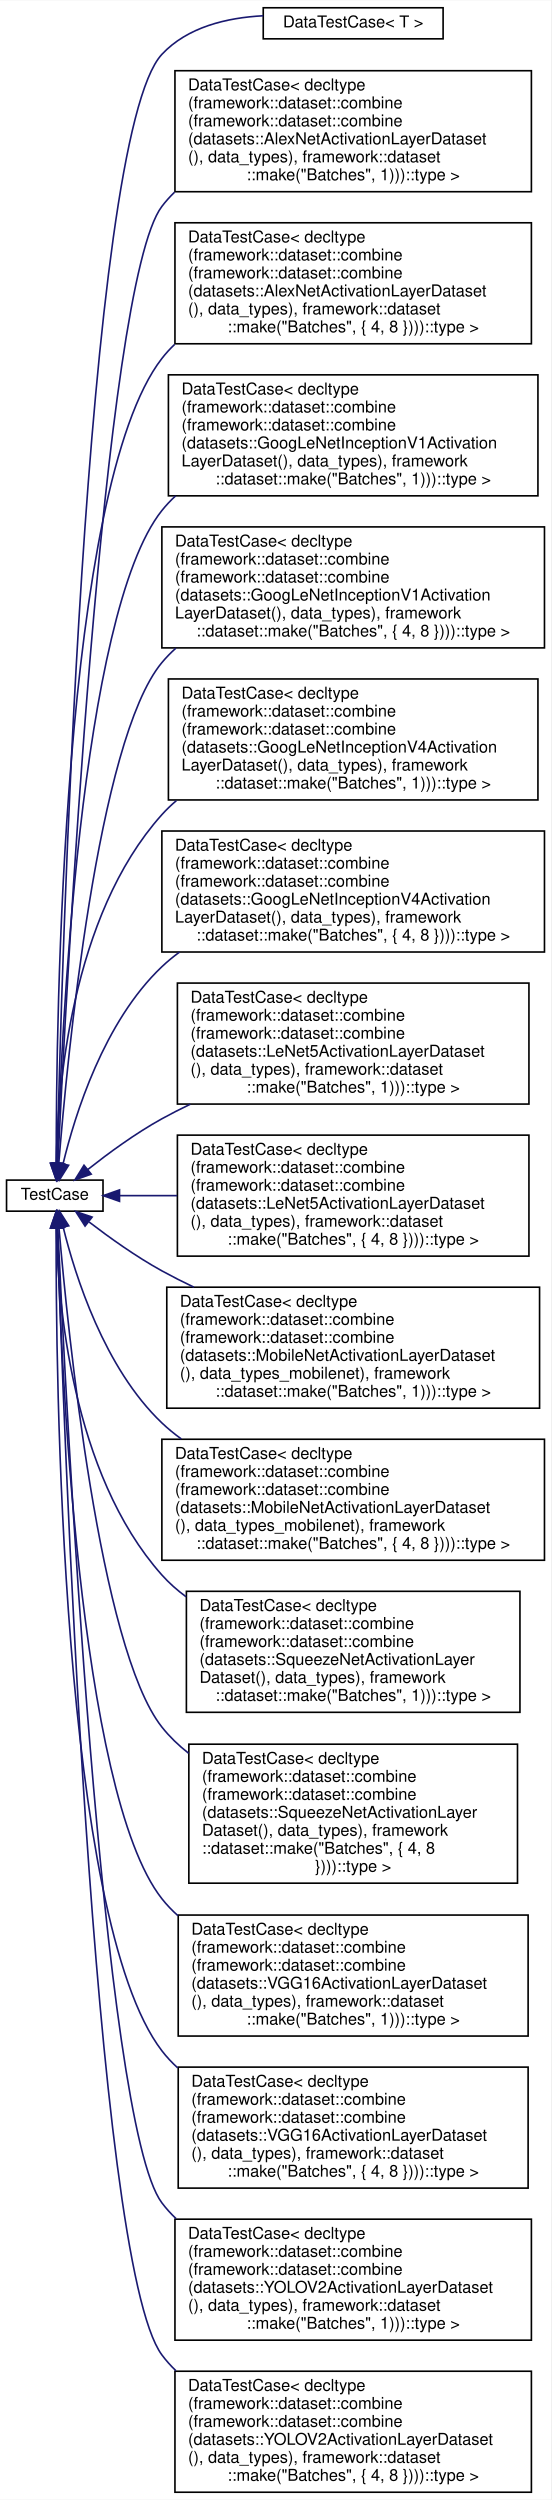
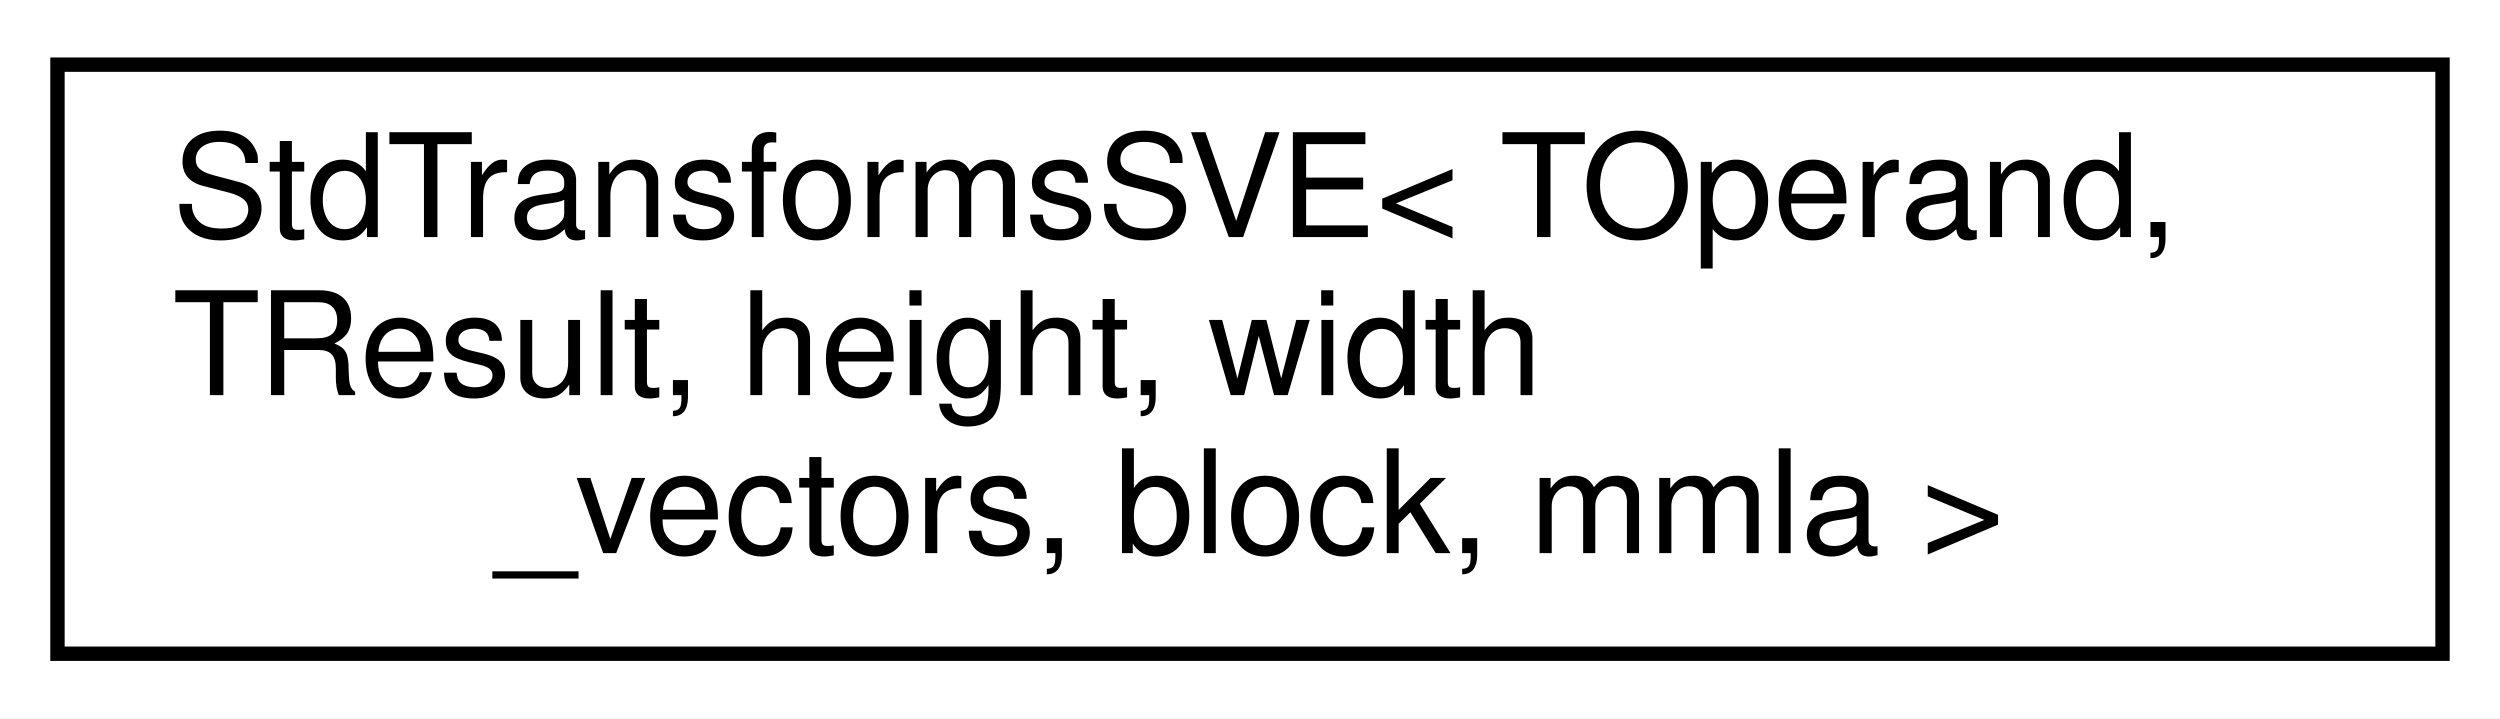
- <svg xmlns="http://www.w3.org/2000/svg" xmlns:xlink="http://www.w3.org/1999/xlink" width="337pt" height="1529pt" viewBox="0.00 0.00 337.00 1528.50">
-   <g id="graph0" class="graph" transform="scale(1 1) rotate(0) translate(4 1524.5)">
-     <polygon fill="white" stroke="none" points="-4,4 -4,-1524.5 333,-1524.5 333,4 -4,4" />
+ <svg xmlns="http://www.w3.org/2000/svg" xmlns:xlink="http://www.w3.org/1999/xlink" width="174pt" height="50pt" viewBox="0.00 0.00 174.00 50.00">
+   <g id="graph0" class="graph" transform="scale(1 1) rotate(0) translate(4 46)">
+     <polygon fill="white" stroke="none" points="-4,4 -4,-46 170,-46 170,4 -4,4" />
    <g id="node1" class="node">
      <g id="a_node1">
-         <a xlink:href="classarm__compute_1_1test_1_1framework_1_1_test_case.xhtml" target="_top" xlink:title="Abstract test case class.">
-           <polygon fill="white" stroke="black" points="0,-784 0,-803 59,-803 59,-784 0,-784" />
-           <text text-anchor="middle" x="29.5" y="-791" font-family="Helvetica,sans-Serif" font-size="10.00">TestCase</text>
+         <a xlink:href="classarm__gemm_1_1_std_transforms_s_v_e.xhtml" target="_top" xlink:title=" ">
+           <polygon fill="white" stroke="black" points="0,-0.5 0,-41.5 166,-41.5 166,-0.5 0,-0.5" />
+           <text text-anchor="start" x="8" y="-29.5" font-family="Helvetica,sans-Serif" font-size="10.00">StdTransformsSVE&lt; TOperand,</text>
+           <text text-anchor="start" x="8" y="-18.5" font-family="Helvetica,sans-Serif" font-size="10.00"> TResult, height, width</text>
+           <text text-anchor="middle" x="83" y="-7.5" font-family="Helvetica,sans-Serif" font-size="10.00">_vectors, block, mmla &gt;</text>
        </a>
      </g>
    </g>
-     <g id="node2" class="node">
-       <g id="a_node2">
-         <a xlink:href="classarm__compute_1_1test_1_1framework_1_1_data_test_case.xhtml" target="_top" xlink:title="Data test case class.">
-           <polygon fill="white" stroke="black" points="157,-1501 157,-1520 267,-1520 267,-1501 157,-1501" />
-           <text text-anchor="middle" x="212" y="-1508" font-family="Helvetica,sans-Serif" font-size="10.00">DataTestCase&lt; T &gt;</text>
-         </a>
-       </g>
-     </g>
-     <g id="edge1" class="edge">
-       <path fill="none" stroke="midnightblue" d="M30.911,-813.241C33.349,-921.539 47.463,-1440.5 95,-1491.5 110.585,-1508.22 134.736,-1513.95 156.975,-1515.1" />
-       <polygon fill="midnightblue" stroke="midnightblue" points="34.407,-813.002 30.69,-803.081 27.408,-813.154 34.407,-813.002" />
-     </g>
-     <g id="node3" class="node">
-       <g id="a_node3">
-         <a xlink:href="classarm__compute_1_1test_1_1framework_1_1_data_test_case.xhtml" target="_top" xlink:title=" ">
-           <polygon fill="white" stroke="black" points="103,-1407.5 103,-1481.5 321,-1481.5 321,-1407.5 103,-1407.5" />
-           <text text-anchor="start" x="111" y="-1469.5" font-family="Helvetica,sans-Serif" font-size="10.00">DataTestCase&lt; decltype</text>
-           <text text-anchor="start" x="111" y="-1458.5" font-family="Helvetica,sans-Serif" font-size="10.00">(framework::dataset::combine</text>
-           <text text-anchor="start" x="111" y="-1447.5" font-family="Helvetica,sans-Serif" font-size="10.00">(framework::dataset::combine</text>
-           <text text-anchor="start" x="111" y="-1436.5" font-family="Helvetica,sans-Serif" font-size="10.00">(datasets::AlexNetActivationLayerDataset</text>
-           <text text-anchor="start" x="111" y="-1425.5" font-family="Helvetica,sans-Serif" font-size="10.00">(), data_types), framework::dataset</text>
-           <text text-anchor="middle" x="212" y="-1414.5" font-family="Helvetica,sans-Serif" font-size="10.00">::make("Batches", 1)))::type &gt;</text>
-         </a>
-       </g>
-     </g>
-     <g id="edge2" class="edge">
-       <path fill="none" stroke="midnightblue" d="M31.399,-813.179C36.067,-911.947 58.733,-1350.77 95,-1398.5 97.359,-1401.61 99.96,-1404.5 102.757,-1407.2" />
-       <polygon fill="midnightblue" stroke="midnightblue" points="34.891,-812.919 30.929,-803.092 27.898,-813.244 34.891,-812.919" />
-     </g>
-     <g id="node4" class="node">
-       <g id="a_node4">
-         <a xlink:href="classarm__compute_1_1test_1_1framework_1_1_data_test_case.xhtml" target="_top" xlink:title=" ">
-           <polygon fill="white" stroke="black" points="103,-1314.5 103,-1388.5 321,-1388.5 321,-1314.5 103,-1314.5" />
-           <text text-anchor="start" x="111" y="-1376.5" font-family="Helvetica,sans-Serif" font-size="10.00">DataTestCase&lt; decltype</text>
-           <text text-anchor="start" x="111" y="-1365.5" font-family="Helvetica,sans-Serif" font-size="10.00">(framework::dataset::combine</text>
-           <text text-anchor="start" x="111" y="-1354.5" font-family="Helvetica,sans-Serif" font-size="10.00">(framework::dataset::combine</text>
-           <text text-anchor="start" x="111" y="-1343.5" font-family="Helvetica,sans-Serif" font-size="10.00">(datasets::AlexNetActivationLayerDataset</text>
-           <text text-anchor="start" x="111" y="-1332.5" font-family="Helvetica,sans-Serif" font-size="10.00">(), data_types), framework::dataset</text>
-           <text text-anchor="middle" x="212" y="-1321.5" font-family="Helvetica,sans-Serif" font-size="10.00">::make("Batches", { 4, 8 })))::type &gt;</text>
-         </a>
-       </g>
-     </g>
-     <g id="edge3" class="edge">
-       <path fill="none" stroke="midnightblue" d="M30.388,-813.164C30.289,-897.343 33.875,-1226.63 95,-1305.5 97.389,-1308.58 100.015,-1311.46 102.834,-1314.14" />
-       <polygon fill="midnightblue" stroke="midnightblue" points="33.888,-813.169 30.42,-803.158 26.888,-813.147 33.888,-813.169" />
-     </g>
-     <g id="node5" class="node">
-       <g id="a_node5">
-         <a xlink:href="classarm__compute_1_1test_1_1framework_1_1_data_test_case.xhtml" target="_top" xlink:title=" ">
-           <polygon fill="white" stroke="black" points="99,-1221.5 99,-1295.5 325,-1295.5 325,-1221.5 99,-1221.5" />
-           <text text-anchor="start" x="107" y="-1283.5" font-family="Helvetica,sans-Serif" font-size="10.00">DataTestCase&lt; decltype</text>
-           <text text-anchor="start" x="107" y="-1272.5" font-family="Helvetica,sans-Serif" font-size="10.00">(framework::dataset::combine</text>
-           <text text-anchor="start" x="107" y="-1261.5" font-family="Helvetica,sans-Serif" font-size="10.00">(framework::dataset::combine</text>
-           <text text-anchor="start" x="107" y="-1250.5" font-family="Helvetica,sans-Serif" font-size="10.00">(datasets::GoogLeNetInceptionV1Activation</text>
-           <text text-anchor="start" x="107" y="-1239.5" font-family="Helvetica,sans-Serif" font-size="10.00">LayerDataset(), data_types), framework</text>
-           <text text-anchor="middle" x="212" y="-1228.5" font-family="Helvetica,sans-Serif" font-size="10.00">::dataset::make("Batches", 1)))::type &gt;</text>
-         </a>
-       </g>
-     </g>
-     <g id="edge4" class="edge">
-       <path fill="none" stroke="midnightblue" d="M31.011,-813.488C33.297,-888.138 44.811,-1149.54 95,-1212.5 97.566,-1215.72 100.39,-1218.71 103.419,-1221.5" />
-       <polygon fill="midnightblue" stroke="midnightblue" points="34.5,-813.066 30.719,-803.169 27.503,-813.265 34.5,-813.066" />
-     </g>
-     <g id="node6" class="node">
-       <g id="a_node6">
-         <a xlink:href="classarm__compute_1_1test_1_1framework_1_1_data_test_case.xhtml" target="_top" xlink:title=" ">
-           <polygon fill="white" stroke="black" points="95,-1128.5 95,-1202.5 329,-1202.5 329,-1128.5 95,-1128.5" />
-           <text text-anchor="start" x="103" y="-1190.5" font-family="Helvetica,sans-Serif" font-size="10.00">DataTestCase&lt; decltype</text>
-           <text text-anchor="start" x="103" y="-1179.5" font-family="Helvetica,sans-Serif" font-size="10.00">(framework::dataset::combine</text>
-           <text text-anchor="start" x="103" y="-1168.5" font-family="Helvetica,sans-Serif" font-size="10.00">(framework::dataset::combine</text>
-           <text text-anchor="start" x="103" y="-1157.5" font-family="Helvetica,sans-Serif" font-size="10.00">(datasets::GoogLeNetInceptionV1Activation</text>
-           <text text-anchor="start" x="103" y="-1146.5" font-family="Helvetica,sans-Serif" font-size="10.00">LayerDataset(), data_types), framework</text>
-           <text text-anchor="middle" x="212" y="-1135.5" font-family="Helvetica,sans-Serif" font-size="10.00">::dataset::make("Batches", { 4, 8 })))::type &gt;</text>
-         </a>
-       </g>
-     </g>
-     <g id="edge5" class="edge">
-       <path fill="none" stroke="midnightblue" d="M31.97,-813.381C37.019,-876.678 55.556,-1072.12 95,-1119.5 97.634,-1122.66 100.516,-1125.61 103.594,-1128.36" />
-       <polygon fill="midnightblue" stroke="midnightblue" points="35.441,-812.866 31.183,-803.165 28.462,-813.405 35.441,-812.866" />
-     </g>
-     <g id="node7" class="node">
-       <g id="a_node7">
-         <a xlink:href="classarm__compute_1_1test_1_1framework_1_1_data_test_case.xhtml" target="_top" xlink:title=" ">
-           <polygon fill="white" stroke="black" points="99,-1035.5 99,-1109.5 325,-1109.5 325,-1035.5 99,-1035.5" />
-           <text text-anchor="start" x="107" y="-1097.5" font-family="Helvetica,sans-Serif" font-size="10.00">DataTestCase&lt; decltype</text>
-           <text text-anchor="start" x="107" y="-1086.5" font-family="Helvetica,sans-Serif" font-size="10.00">(framework::dataset::combine</text>
-           <text text-anchor="start" x="107" y="-1075.5" font-family="Helvetica,sans-Serif" font-size="10.00">(framework::dataset::combine</text>
-           <text text-anchor="start" x="107" y="-1064.5" font-family="Helvetica,sans-Serif" font-size="10.00">(datasets::GoogLeNetInceptionV4Activation</text>
-           <text text-anchor="start" x="107" y="-1053.5" font-family="Helvetica,sans-Serif" font-size="10.00">LayerDataset(), data_types), framework</text>
-           <text text-anchor="middle" x="212" y="-1042.5" font-family="Helvetica,sans-Serif" font-size="10.00">::dataset::make("Batches", 1)))::type &gt;</text>
-         </a>
-       </g>
-     </g>
-     <g id="edge6" class="edge">
-       <path fill="none" stroke="midnightblue" d="M30.367,-813.634C31.159,-857.818 39.14,-964.289 95,-1026.5 97.75,-1029.56 100.731,-1032.42 103.893,-1035.1" />
-       <polygon fill="midnightblue" stroke="midnightblue" points="33.865,-813.333 30.298,-803.357 26.865,-813.38 33.865,-813.333" />
-     </g>
-     <g id="node8" class="node">
-       <g id="a_node8">
-         <a xlink:href="classarm__compute_1_1test_1_1framework_1_1_data_test_case.xhtml" target="_top" xlink:title=" ">
-           <polygon fill="white" stroke="black" points="95,-942.5 95,-1016.5 329,-1016.5 329,-942.5 95,-942.5" />
-           <text text-anchor="start" x="103" y="-1004.5" font-family="Helvetica,sans-Serif" font-size="10.00">DataTestCase&lt; decltype</text>
-           <text text-anchor="start" x="103" y="-993.5" font-family="Helvetica,sans-Serif" font-size="10.00">(framework::dataset::combine</text>
-           <text text-anchor="start" x="103" y="-982.5" font-family="Helvetica,sans-Serif" font-size="10.00">(framework::dataset::combine</text>
-           <text text-anchor="start" x="103" y="-971.5" font-family="Helvetica,sans-Serif" font-size="10.00">(datasets::GoogLeNetInceptionV4Activation</text>
-           <text text-anchor="start" x="103" y="-960.5" font-family="Helvetica,sans-Serif" font-size="10.00">LayerDataset(), data_types), framework</text>
-           <text text-anchor="middle" x="212" y="-949.5" font-family="Helvetica,sans-Serif" font-size="10.00">::dataset::make("Batches", { 4, 8 })))::type &gt;</text>
-         </a>
-       </g>
-     </g>
-     <g id="edge7" class="edge">
-       <path fill="none" stroke="midnightblue" d="M34.61,-813.108C41.828,-842.962 59.511,-899.884 95,-933.5 98.382,-936.703 102.013,-939.693 105.83,-942.482" />
-       <polygon fill="midnightblue" stroke="midnightblue" points="37.964,-812.076 32.34,-803.097 31.138,-813.623 37.964,-812.076" />
-     </g>
-     <g id="node9" class="node">
-       <g id="a_node9">
-         <a xlink:href="classarm__compute_1_1test_1_1framework_1_1_data_test_case.xhtml" target="_top" xlink:title=" ">
-           <polygon fill="white" stroke="black" points="104.5,-849.5 104.5,-923.5 319.5,-923.5 319.5,-849.5 104.5,-849.5" />
-           <text text-anchor="start" x="112.5" y="-911.5" font-family="Helvetica,sans-Serif" font-size="10.00">DataTestCase&lt; decltype</text>
-           <text text-anchor="start" x="112.5" y="-900.5" font-family="Helvetica,sans-Serif" font-size="10.00">(framework::dataset::combine</text>
-           <text text-anchor="start" x="112.5" y="-889.5" font-family="Helvetica,sans-Serif" font-size="10.00">(framework::dataset::combine</text>
-           <text text-anchor="start" x="112.5" y="-878.5" font-family="Helvetica,sans-Serif" font-size="10.00">(datasets::LeNet5ActivationLayerDataset</text>
-           <text text-anchor="start" x="112.5" y="-867.5" font-family="Helvetica,sans-Serif" font-size="10.00">(), data_types), framework::dataset</text>
-           <text text-anchor="middle" x="212" y="-856.5" font-family="Helvetica,sans-Serif" font-size="10.00">::make("Batches", 1)))::type &gt;</text>
-         </a>
-       </g>
-     </g>
-     <g id="edge8" class="edge">
-       <path fill="none" stroke="midnightblue" d="M49.614,-809.409C62.018,-819.222 78.83,-831.59 95,-840.5 100.598,-843.584 106.445,-846.569 112.411,-849.435" />
-       <polygon fill="midnightblue" stroke="midnightblue" points="51.773,-806.654 41.792,-803.098 47.377,-812.102 51.773,-806.654" />
-     </g>
-     <g id="node10" class="node">
-       <g id="a_node10">
-         <a xlink:href="classarm__compute_1_1test_1_1framework_1_1_data_test_case.xhtml" target="_top" xlink:title=" ">
-           <polygon fill="white" stroke="black" points="104.5,-756.5 104.5,-830.5 319.5,-830.5 319.5,-756.5 104.5,-756.5" />
-           <text text-anchor="start" x="112.5" y="-818.5" font-family="Helvetica,sans-Serif" font-size="10.00">DataTestCase&lt; decltype</text>
-           <text text-anchor="start" x="112.5" y="-807.5" font-family="Helvetica,sans-Serif" font-size="10.00">(framework::dataset::combine</text>
-           <text text-anchor="start" x="112.5" y="-796.5" font-family="Helvetica,sans-Serif" font-size="10.00">(framework::dataset::combine</text>
-           <text text-anchor="start" x="112.5" y="-785.5" font-family="Helvetica,sans-Serif" font-size="10.00">(datasets::LeNet5ActivationLayerDataset</text>
-           <text text-anchor="start" x="112.5" y="-774.5" font-family="Helvetica,sans-Serif" font-size="10.00">(), data_types), framework::dataset</text>
-           <text text-anchor="middle" x="212" y="-763.5" font-family="Helvetica,sans-Serif" font-size="10.00">::make("Batches", { 4, 8 })))::type &gt;</text>
-         </a>
-       </g>
-     </g>
-     <g id="edge9" class="edge">
-       <path fill="none" stroke="midnightblue" d="M69.194,-793.5C79.801,-793.5 91.837,-793.5 104.307,-793.5" />
-       <polygon fill="midnightblue" stroke="midnightblue" points="69.101,-790 59.101,-793.5 69.101,-797 69.101,-790" />
-     </g>
-     <g id="node11" class="node">
-       <g id="a_node11">
-         <a xlink:href="classarm__compute_1_1test_1_1framework_1_1_data_test_case.xhtml" target="_top" xlink:title=" ">
-           <polygon fill="white" stroke="black" points="98,-663.5 98,-737.5 326,-737.5 326,-663.5 98,-663.5" />
-           <text text-anchor="start" x="106" y="-725.5" font-family="Helvetica,sans-Serif" font-size="10.00">DataTestCase&lt; decltype</text>
-           <text text-anchor="start" x="106" y="-714.5" font-family="Helvetica,sans-Serif" font-size="10.00">(framework::dataset::combine</text>
-           <text text-anchor="start" x="106" y="-703.5" font-family="Helvetica,sans-Serif" font-size="10.00">(framework::dataset::combine</text>
-           <text text-anchor="start" x="106" y="-692.5" font-family="Helvetica,sans-Serif" font-size="10.00">(datasets::MobileNetActivationLayerDataset</text>
-           <text text-anchor="start" x="106" y="-681.5" font-family="Helvetica,sans-Serif" font-size="10.00">(), data_types_mobilenet), framework</text>
-           <text text-anchor="middle" x="212" y="-670.5" font-family="Helvetica,sans-Serif" font-size="10.00">::dataset::make("Batches", 1)))::type &gt;</text>
-         </a>
-       </g>
-     </g>
-     <g id="edge10" class="edge">
-       <path fill="none" stroke="midnightblue" d="M50.502,-777.373C62.849,-767.9 79.285,-756.131 95,-747.5 101.285,-744.048 107.877,-740.705 114.593,-737.501" />
-       <polygon fill="midnightblue" stroke="midnightblue" points="48.023,-774.869 42.303,-783.787 52.336,-780.382 48.023,-774.869" />
-     </g>
-     <g id="node12" class="node">
-       <g id="a_node12">
-         <a xlink:href="classarm__compute_1_1test_1_1framework_1_1_data_test_case.xhtml" target="_top" xlink:title=" ">
-           <polygon fill="white" stroke="black" points="95,-570.5 95,-644.5 329,-644.5 329,-570.5 95,-570.5" />
-           <text text-anchor="start" x="103" y="-632.5" font-family="Helvetica,sans-Serif" font-size="10.00">DataTestCase&lt; decltype</text>
-           <text text-anchor="start" x="103" y="-621.5" font-family="Helvetica,sans-Serif" font-size="10.00">(framework::dataset::combine</text>
-           <text text-anchor="start" x="103" y="-610.5" font-family="Helvetica,sans-Serif" font-size="10.00">(framework::dataset::combine</text>
-           <text text-anchor="start" x="103" y="-599.5" font-family="Helvetica,sans-Serif" font-size="10.00">(datasets::MobileNetActivationLayerDataset</text>
-           <text text-anchor="start" x="103" y="-588.5" font-family="Helvetica,sans-Serif" font-size="10.00">(), data_types_mobilenet), framework</text>
-           <text text-anchor="middle" x="212" y="-577.5" font-family="Helvetica,sans-Serif" font-size="10.00">::dataset::make("Batches", { 4, 8 })))::type &gt;</text>
-         </a>
-       </g>
-     </g>
-     <g id="edge11" class="edge">
-       <path fill="none" stroke="midnightblue" d="M34.68,-774.062C41.993,-744.463 59.798,-688.001 95,-654.5 98.699,-650.98 102.696,-647.71 106.906,-644.674" />
-       <polygon fill="midnightblue" stroke="midnightblue" points="31.228,-773.455 32.377,-783.988 38.047,-775.038 31.228,-773.455" />
-     </g>
-     <g id="node13" class="node">
-       <g id="a_node13">
-         <a xlink:href="classarm__compute_1_1test_1_1framework_1_1_data_test_case.xhtml" target="_top" xlink:title=" ">
-           <polygon fill="white" stroke="black" points="110,-477.5 110,-551.5 314,-551.5 314,-477.5 110,-477.5" />
-           <text text-anchor="start" x="118" y="-539.5" font-family="Helvetica,sans-Serif" font-size="10.00">DataTestCase&lt; decltype</text>
-           <text text-anchor="start" x="118" y="-528.5" font-family="Helvetica,sans-Serif" font-size="10.00">(framework::dataset::combine</text>
-           <text text-anchor="start" x="118" y="-517.5" font-family="Helvetica,sans-Serif" font-size="10.00">(framework::dataset::combine</text>
-           <text text-anchor="start" x="118" y="-506.5" font-family="Helvetica,sans-Serif" font-size="10.00">(datasets::SqueezeNetActivationLayer</text>
-           <text text-anchor="start" x="118" y="-495.5" font-family="Helvetica,sans-Serif" font-size="10.00">Dataset(), data_types), framework</text>
-           <text text-anchor="middle" x="212" y="-484.5" font-family="Helvetica,sans-Serif" font-size="10.00">::dataset::make("Batches", 1)))::type &gt;</text>
-         </a>
-       </g>
-     </g>
-     <g id="edge12" class="edge">
-       <path fill="none" stroke="midnightblue" d="M30.429,-773.481C31.345,-729.544 39.559,-623.638 95,-561.5 99.412,-556.555 104.42,-552.121 109.818,-548.146" />
-       <polygon fill="midnightblue" stroke="midnightblue" points="26.927,-773.667 30.33,-783.7 33.927,-773.735 26.927,-773.667" />
-     </g>
-     <g id="node14" class="node">
-       <g id="a_node14">
-         <a xlink:href="classarm__compute_1_1test_1_1framework_1_1_data_test_case.xhtml" target="_top" xlink:title=" ">
-           <polygon fill="white" stroke="black" points="111.5,-373 111.5,-458 312.5,-458 312.5,-373 111.5,-373" />
-           <text text-anchor="start" x="119.5" y="-446" font-family="Helvetica,sans-Serif" font-size="10.00">DataTestCase&lt; decltype</text>
-           <text text-anchor="start" x="119.5" y="-435" font-family="Helvetica,sans-Serif" font-size="10.00">(framework::dataset::combine</text>
-           <text text-anchor="start" x="119.5" y="-424" font-family="Helvetica,sans-Serif" font-size="10.00">(framework::dataset::combine</text>
-           <text text-anchor="start" x="119.5" y="-413" font-family="Helvetica,sans-Serif" font-size="10.00">(datasets::SqueezeNetActivationLayer</text>
-           <text text-anchor="start" x="119.5" y="-402" font-family="Helvetica,sans-Serif" font-size="10.00">Dataset(), data_types), framework</text>
-           <text text-anchor="start" x="119.5" y="-391" font-family="Helvetica,sans-Serif" font-size="10.00">::dataset::make("Batches", { 4, 8</text>
-           <text text-anchor="middle" x="212" y="-380" font-family="Helvetica,sans-Serif" font-size="10.00"> })))::type &gt;</text>
-         </a>
-       </g>
-     </g>
-     <g id="edge13" class="edge">
-       <path fill="none" stroke="midnightblue" d="M32.078,-773.761C37.456,-710.902 56.876,-516.713 95,-468.5 99.738,-462.508 105.306,-457.169 111.393,-452.415" />
-       <polygon fill="midnightblue" stroke="midnightblue" points="28.576,-773.649 31.237,-783.905 35.552,-774.228 28.576,-773.649" />
-     </g>
-     <g id="node15" class="node">
-       <g id="a_node15">
-         <a xlink:href="classarm__compute_1_1test_1_1framework_1_1_data_test_case.xhtml" target="_top" xlink:title=" ">
-           <polygon fill="white" stroke="black" points="105,-279.5 105,-353.5 319,-353.5 319,-279.5 105,-279.5" />
-           <text text-anchor="start" x="113" y="-341.5" font-family="Helvetica,sans-Serif" font-size="10.00">DataTestCase&lt; decltype</text>
-           <text text-anchor="start" x="113" y="-330.5" font-family="Helvetica,sans-Serif" font-size="10.00">(framework::dataset::combine</text>
-           <text text-anchor="start" x="113" y="-319.5" font-family="Helvetica,sans-Serif" font-size="10.00">(framework::dataset::combine</text>
-           <text text-anchor="start" x="113" y="-308.5" font-family="Helvetica,sans-Serif" font-size="10.00">(datasets::VGG16ActivationLayerDataset</text>
-           <text text-anchor="start" x="113" y="-297.5" font-family="Helvetica,sans-Serif" font-size="10.00">(), data_types), framework::dataset</text>
-           <text text-anchor="middle" x="212" y="-286.5" font-family="Helvetica,sans-Serif" font-size="10.00">::make("Batches", 1)))::type &gt;</text>
-         </a>
-       </g>
-     </g>
-     <g id="edge14" class="edge">
-       <path fill="none" stroke="midnightblue" d="M30.939,-773.499C32.982,-697.614 43.778,-428.505 95,-363.5 97.959,-359.745 101.266,-356.289 104.839,-353.107" />
-       <polygon fill="midnightblue" stroke="midnightblue" points="27.429,-773.875 30.681,-783.958 34.427,-774.047 27.429,-773.875" />
-     </g>
-     <g id="node16" class="node">
-       <g id="a_node16">
-         <a xlink:href="classarm__compute_1_1test_1_1framework_1_1_data_test_case.xhtml" target="_top" xlink:title=" ">
-           <polygon fill="white" stroke="black" points="105,-186.5 105,-260.5 319,-260.5 319,-186.5 105,-186.5" />
-           <text text-anchor="start" x="113" y="-248.5" font-family="Helvetica,sans-Serif" font-size="10.00">DataTestCase&lt; decltype</text>
-           <text text-anchor="start" x="113" y="-237.5" font-family="Helvetica,sans-Serif" font-size="10.00">(framework::dataset::combine</text>
-           <text text-anchor="start" x="113" y="-226.5" font-family="Helvetica,sans-Serif" font-size="10.00">(framework::dataset::combine</text>
-           <text text-anchor="start" x="113" y="-215.5" font-family="Helvetica,sans-Serif" font-size="10.00">(datasets::VGG16ActivationLayerDataset</text>
-           <text text-anchor="start" x="113" y="-204.5" font-family="Helvetica,sans-Serif" font-size="10.00">(), data_types), framework::dataset</text>
-           <text text-anchor="middle" x="212" y="-193.5" font-family="Helvetica,sans-Serif" font-size="10.00">::make("Batches", { 4, 8 })))::type &gt;</text>
-         </a>
-       </g>
-     </g>
-     <g id="edge15" class="edge">
-       <path fill="none" stroke="midnightblue" d="M30.343,-773.428C30.058,-687.5 32.987,-351.355 95,-270.5 97.909,-266.707 101.175,-263.218 104.715,-260.011" />
-       <polygon fill="midnightblue" stroke="midnightblue" points="26.845,-773.66 30.398,-783.642 33.844,-773.623 26.845,-773.66" />
-     </g>
-     <g id="node17" class="node">
-       <g id="a_node17">
-         <a xlink:href="classarm__compute_1_1test_1_1framework_1_1_data_test_case.xhtml" target="_top" xlink:title=" ">
-           <polygon fill="white" stroke="black" points="103,-93.5 103,-167.5 321,-167.5 321,-93.5 103,-93.5" />
-           <text text-anchor="start" x="111" y="-155.5" font-family="Helvetica,sans-Serif" font-size="10.00">DataTestCase&lt; decltype</text>
-           <text text-anchor="start" x="111" y="-144.5" font-family="Helvetica,sans-Serif" font-size="10.00">(framework::dataset::combine</text>
-           <text text-anchor="start" x="111" y="-133.5" font-family="Helvetica,sans-Serif" font-size="10.00">(framework::dataset::combine</text>
-           <text text-anchor="start" x="111" y="-122.5" font-family="Helvetica,sans-Serif" font-size="10.00">(datasets::YOLOV2ActivationLayerDataset</text>
-           <text text-anchor="start" x="111" y="-111.5" font-family="Helvetica,sans-Serif" font-size="10.00">(), data_types), framework::dataset</text>
-           <text text-anchor="middle" x="212" y="-100.5" font-family="Helvetica,sans-Serif" font-size="10.00">::make("Batches", 1)))::type &gt;</text>
-         </a>
-       </g>
-     </g>
-     <g id="edge16" class="edge">
-       <path fill="none" stroke="midnightblue" d="M31.382,-773.469C35.971,-672.936 58.307,-226.263 95,-177.5 97.613,-174.027 100.526,-170.811 103.675,-167.831" />
-       <polygon fill="midnightblue" stroke="midnightblue" points="27.873,-773.589 30.921,-783.736 34.867,-773.904 27.873,-773.589" />
-     </g>
-     <g id="node18" class="node">
-       <g id="a_node18">
-         <a xlink:href="classarm__compute_1_1test_1_1framework_1_1_data_test_case.xhtml" target="_top" xlink:title=" ">
-           <polygon fill="white" stroke="black" points="103,-0.5 103,-74.5 321,-74.5 321,-0.5 103,-0.5" />
-           <text text-anchor="start" x="111" y="-62.5" font-family="Helvetica,sans-Serif" font-size="10.00">DataTestCase&lt; decltype</text>
-           <text text-anchor="start" x="111" y="-51.5" font-family="Helvetica,sans-Serif" font-size="10.00">(framework::dataset::combine</text>
-           <text text-anchor="start" x="111" y="-40.5" font-family="Helvetica,sans-Serif" font-size="10.00">(framework::dataset::combine</text>
-           <text text-anchor="start" x="111" y="-29.5" font-family="Helvetica,sans-Serif" font-size="10.00">(datasets::YOLOV2ActivationLayerDataset</text>
-           <text text-anchor="start" x="111" y="-18.5" font-family="Helvetica,sans-Serif" font-size="10.00">(), data_types), framework::dataset</text>
-           <text text-anchor="middle" x="212" y="-7.5" font-family="Helvetica,sans-Serif" font-size="10.00">::make("Batches", { 4, 8 })))::type &gt;</text>
-         </a>
-       </g>
-     </g>
-     <g id="edge17" class="edge">
-       <path fill="none" stroke="midnightblue" d="M31.087,-773.615C34.471,-664.506 52.812,-141.366 95,-84.5 97.589,-81.01 100.482,-77.778 103.615,-74.786" />
-       <polygon fill="midnightblue" stroke="midnightblue" points="27.582,-773.749 30.777,-783.851 34.579,-773.961 27.582,-773.749" />
-     </g>
  </g>
</svg>
